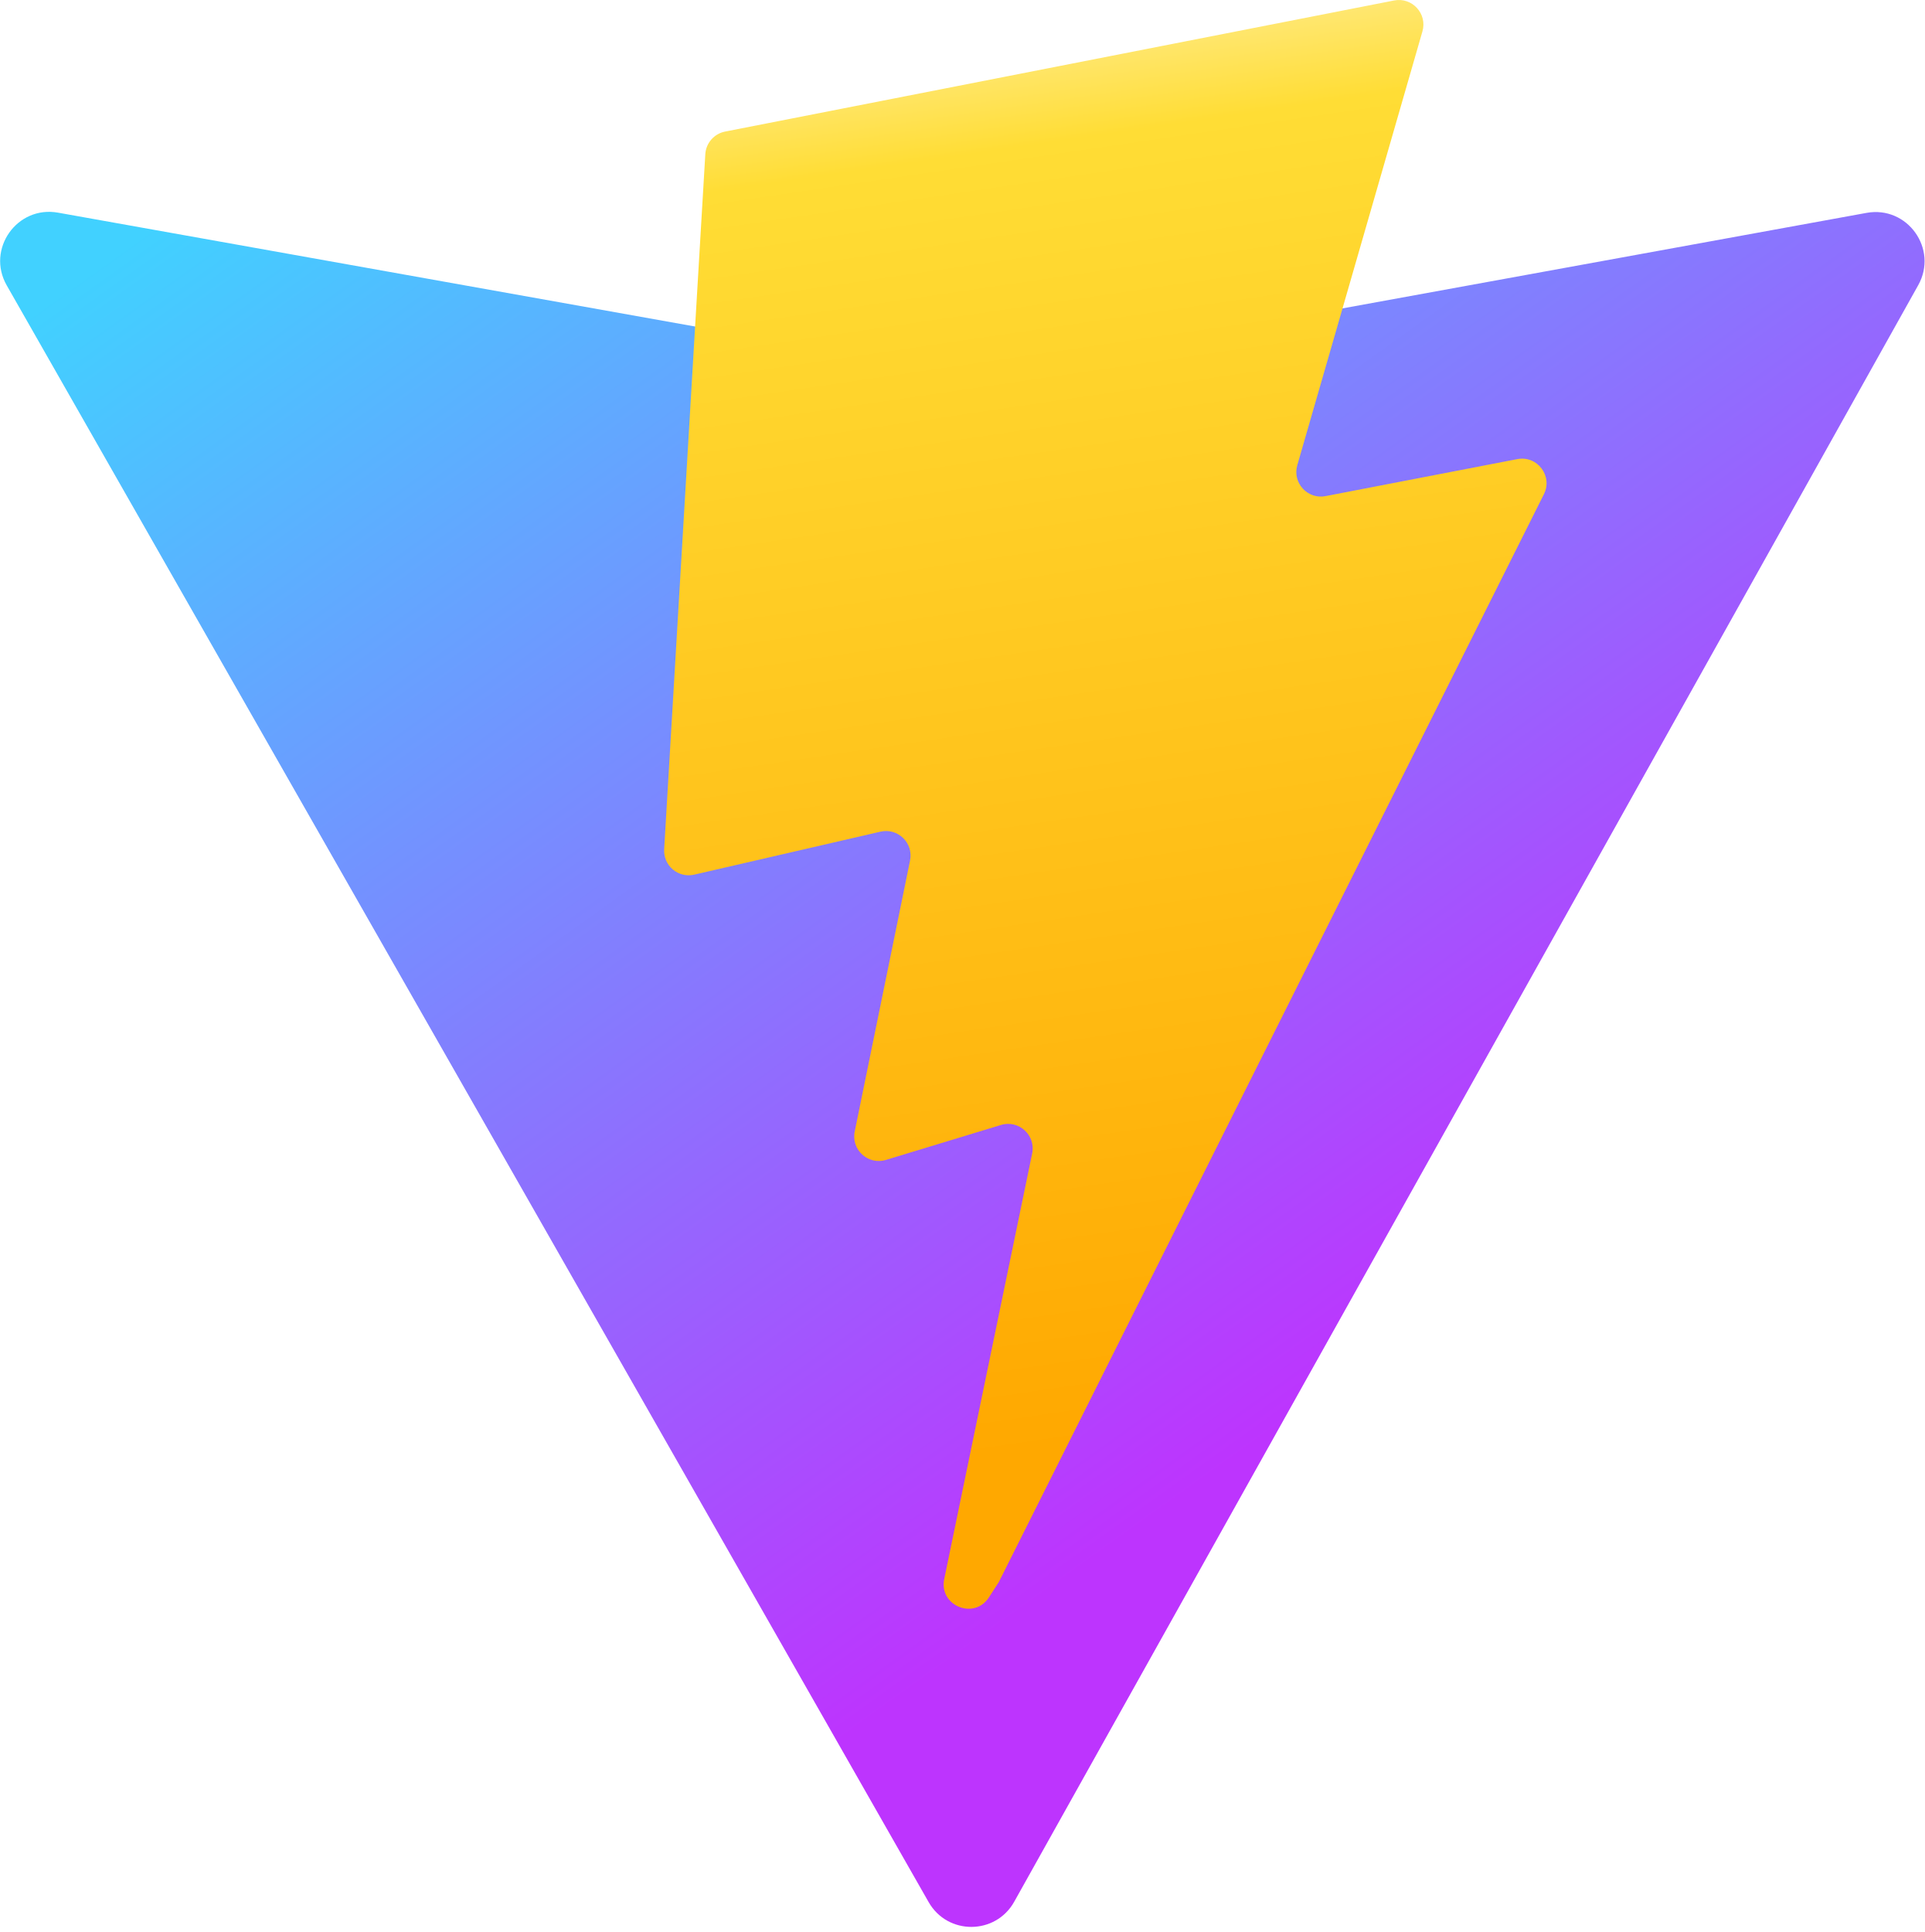
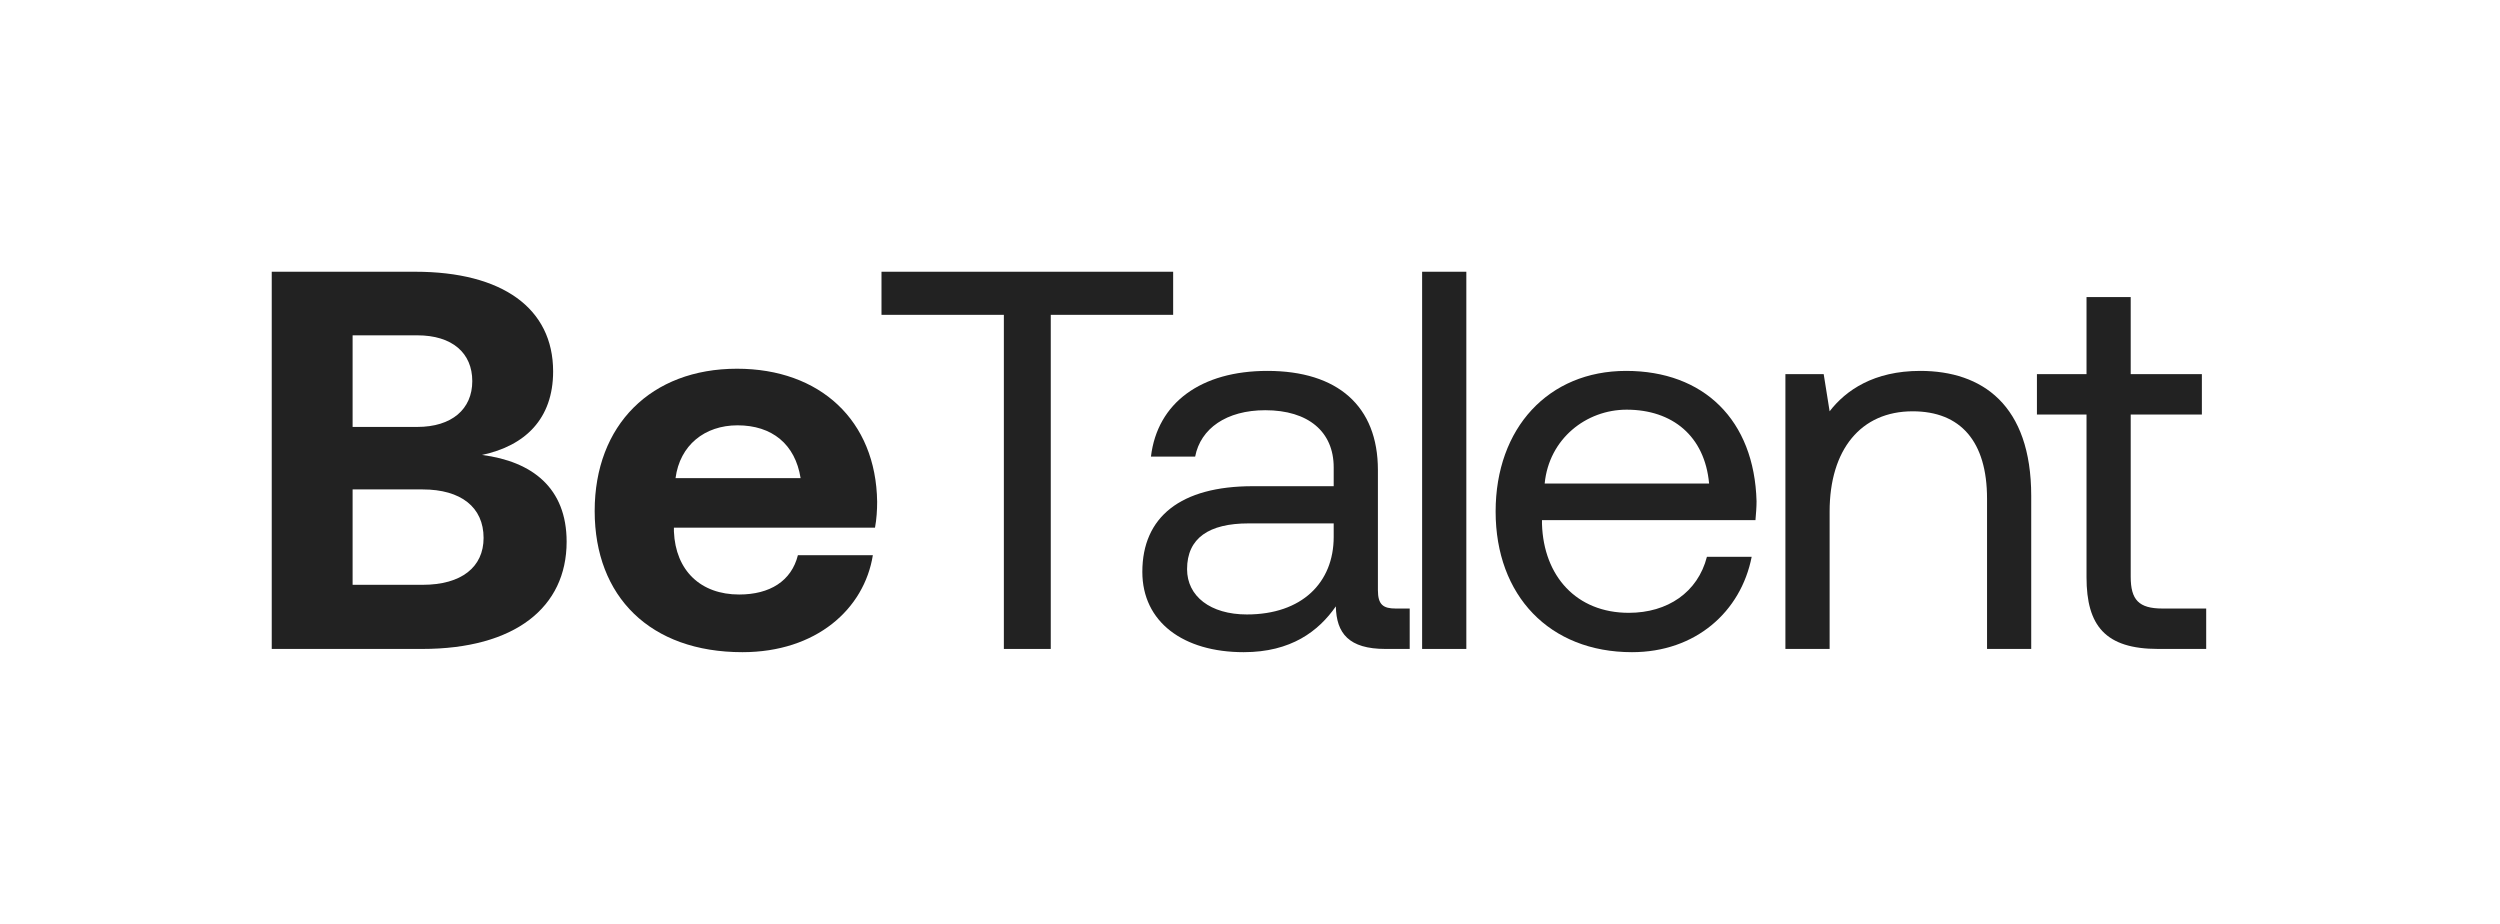
- <svg xmlns="http://www.w3.org/2000/svg" aria-hidden="true" role="img" class="iconify iconify--logos" width="31.88" height="32" preserveAspectRatio="xMidYMid meet" viewBox="0 0 256 257">
-   <defs>
-     <linearGradient id="IconifyId1813088fe1fbc01fb466" x1="-.828%" x2="57.636%" y1="7.652%" y2="78.411%">
-       <stop offset="0%" stop-color="#41D1FF" />
-       <stop offset="100%" stop-color="#BD34FE" />
-     </linearGradient>
-     <linearGradient id="IconifyId1813088fe1fbc01fb467" x1="43.376%" x2="50.316%" y1="2.242%" y2="89.03%">
-       <stop offset="0%" stop-color="#FFEA83" />
-       <stop offset="8.333%" stop-color="#FFDD35" />
-       <stop offset="100%" stop-color="#FFA800" />
-     </linearGradient>
-   </defs>
-   <path fill="url(#IconifyId1813088fe1fbc01fb466)" d="M255.153 37.938L134.897 252.976c-2.483 4.44-8.862 4.466-11.382.048L.875 37.958c-2.746-4.814 1.371-10.646 6.827-9.67l120.385 21.517a6.537 6.537 0 0 0 2.322-.004l117.867-21.483c5.438-.991 9.574 4.796 6.877 9.62Z" />
-   <path fill="url(#IconifyId1813088fe1fbc01fb467)" d="M185.432.063L96.44 17.501a3.268 3.268 0 0 0-2.634 3.014l-5.474 92.456a3.268 3.268 0 0 0 3.997 3.378l24.777-5.718c2.318-.535 4.413 1.507 3.936 3.838l-7.361 36.047c-.495 2.426 1.782 4.5 4.151 3.78l15.304-4.649c2.372-.72 4.652 1.36 4.15 3.788l-11.698 56.621c-.732 3.542 3.979 5.473 5.943 2.437l1.313-2.028l72.516-144.72c1.215-2.423-.88-5.186-3.54-4.672l-25.505 4.922c-2.396.462-4.435-1.77-3.759-4.114l16.646-57.705c.677-2.35-1.37-4.583-3.769-4.113Z" />
+ <svg xmlns="http://www.w3.org/2000/svg" width="92" height="34" viewBox="0 0 92 34" fill="none">
+   <path d="M10 23.881V10H15.277C18.491 10 20.355 11.348 20.355 13.669C20.355 15.414 19.324 16.405 17.737 16.742C19.582 16.98 20.852 17.952 20.852 19.935C20.852 22.354 18.947 23.881 15.535 23.881H10ZM15.356 12.34H12.976V15.711H15.356C16.626 15.711 17.38 15.057 17.38 14.025C17.38 12.994 16.646 12.34 15.356 12.34ZM15.555 18.011H12.976V21.521H15.555C16.983 21.521 17.796 20.867 17.796 19.796C17.796 18.666 16.963 18.011 15.555 18.011Z" fill="#222222" />
+   <path d="M27.32 24C23.927 24 21.884 21.957 21.884 18.805C21.884 15.632 23.967 13.569 27.121 13.569C30.176 13.569 32.24 15.473 32.279 18.467C32.279 18.765 32.259 19.102 32.2 19.419H24.8V19.558C24.86 21.006 25.792 21.878 27.201 21.878C28.331 21.878 29.125 21.382 29.363 20.431H32.121C31.803 22.414 30.038 24 27.32 24ZM24.86 17.595H29.462C29.264 16.346 28.411 15.652 27.141 15.652C25.931 15.652 25.018 16.385 24.86 17.595Z" fill="#222222" />
+   <path d="M32.439 11.586V10H43.172V11.586H38.668V23.881H36.942V11.586H32.439Z" fill="#222222" />
+   <path d="M51.361 22.394H51.877V23.881H50.984C49.636 23.881 49.179 23.306 49.159 22.314C48.525 23.227 47.513 24 45.767 24C43.545 24 42.038 22.89 42.038 21.045C42.038 19.023 43.446 17.892 46.104 17.892H49.08V17.198C49.08 15.889 48.148 15.096 46.561 15.096C45.132 15.096 44.18 15.771 43.982 16.802H42.355C42.593 14.819 44.2 13.649 46.64 13.649C49.219 13.649 50.707 14.938 50.707 17.297V21.72C50.707 22.255 50.905 22.394 51.361 22.394ZM49.08 19.756V19.261H45.946C44.497 19.261 43.684 19.796 43.684 20.946C43.684 21.938 44.537 22.612 45.886 22.612C47.91 22.612 49.08 21.442 49.08 19.756Z" fill="#222222" />
+   <path d="M52.334 23.881V10H53.961V23.881H52.334Z" fill="#222222" />
+   <path d="M60.058 24C57.023 24 55.039 21.918 55.039 18.824C55.039 15.751 56.983 13.649 59.84 13.649C62.696 13.649 64.561 15.453 64.641 18.448C64.641 18.666 64.621 18.904 64.601 19.142H56.745V19.28C56.804 21.204 58.015 22.552 59.939 22.552C61.367 22.552 62.478 21.799 62.815 20.49H64.462C64.065 22.513 62.399 24 60.058 24ZM56.844 17.793H62.895C62.736 16.048 61.546 15.076 59.86 15.076C58.372 15.076 57.003 16.147 56.844 17.793Z" fill="#222222" />
+   <path d="M70.663 13.649C72.944 13.649 74.749 14.898 74.749 18.249V23.881H73.123V18.348C73.123 16.247 72.151 15.136 70.385 15.136C68.481 15.136 67.33 16.544 67.33 18.824V23.881H65.703V13.768H67.112L67.33 15.136C67.925 14.363 68.957 13.649 70.663 13.649Z" fill="#222222" />
+   <path d="M76.784 21.244V15.255H74.959V13.768H76.784V10.932H78.41V13.768H81.029V15.255H78.41V21.224C78.41 22.076 78.708 22.394 79.581 22.394H81.188V23.881H79.422C77.478 23.881 76.784 23.028 76.784 21.244Z" fill="#222222" />
</svg>
